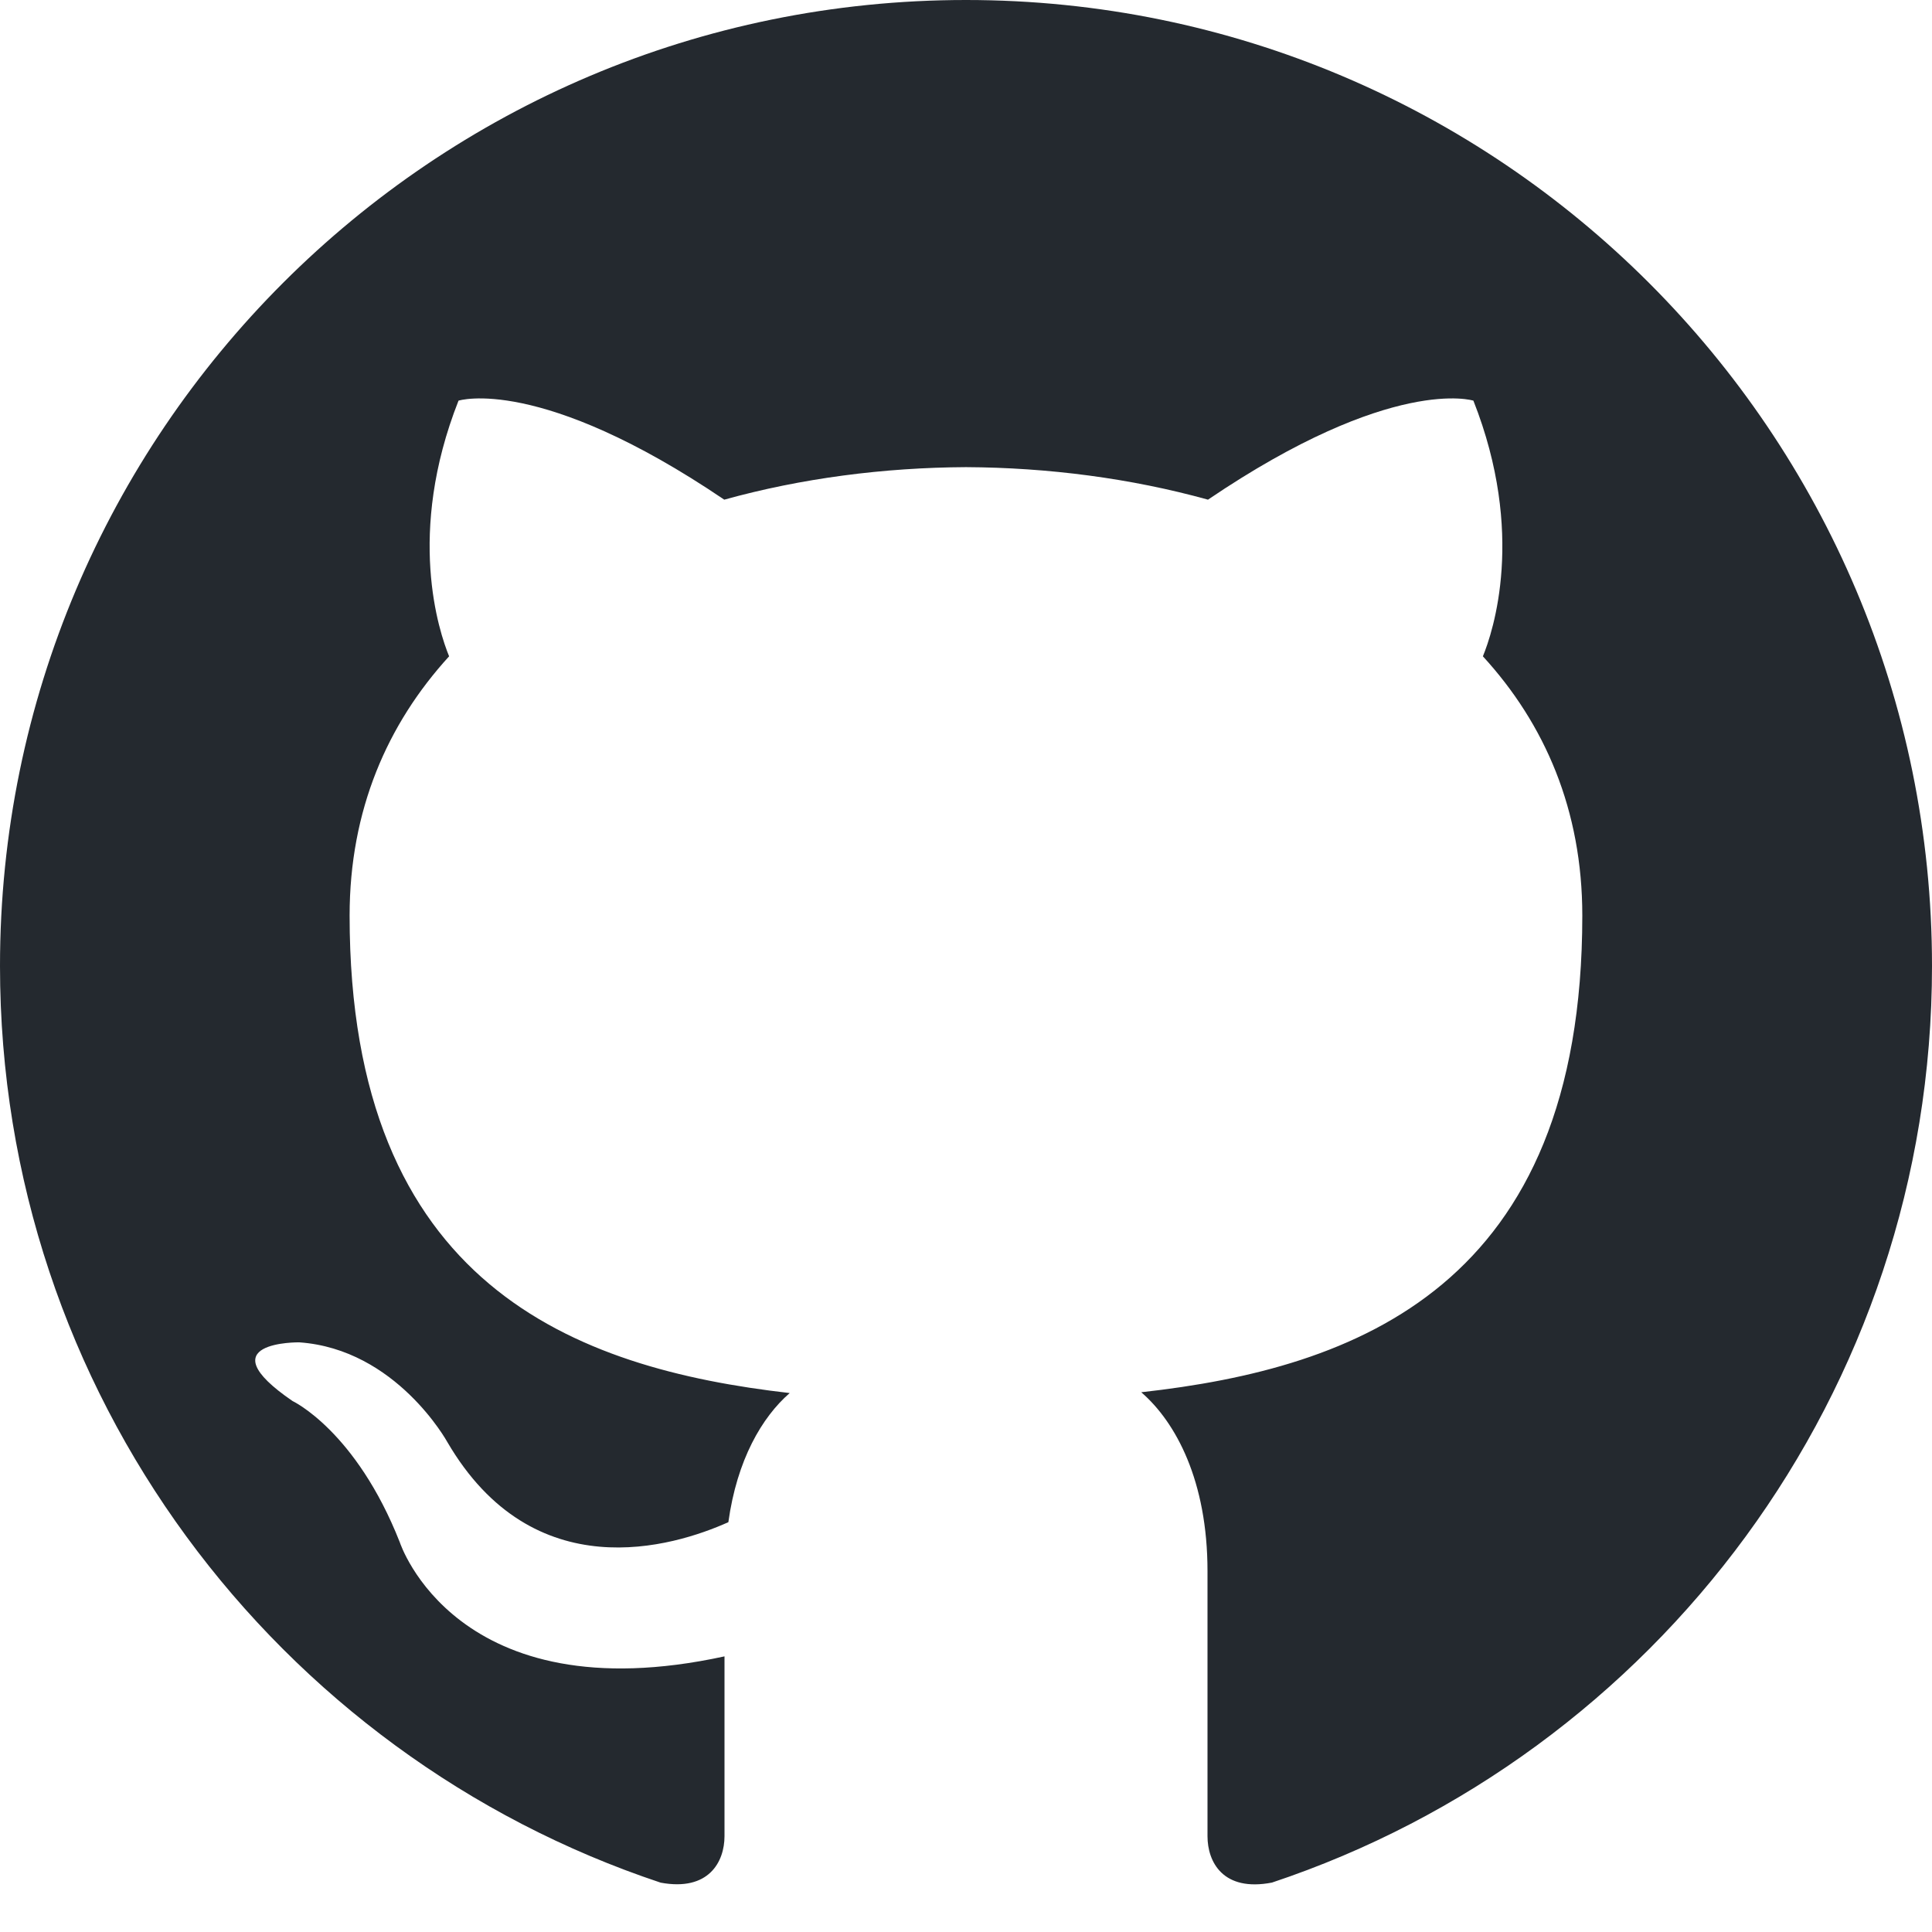
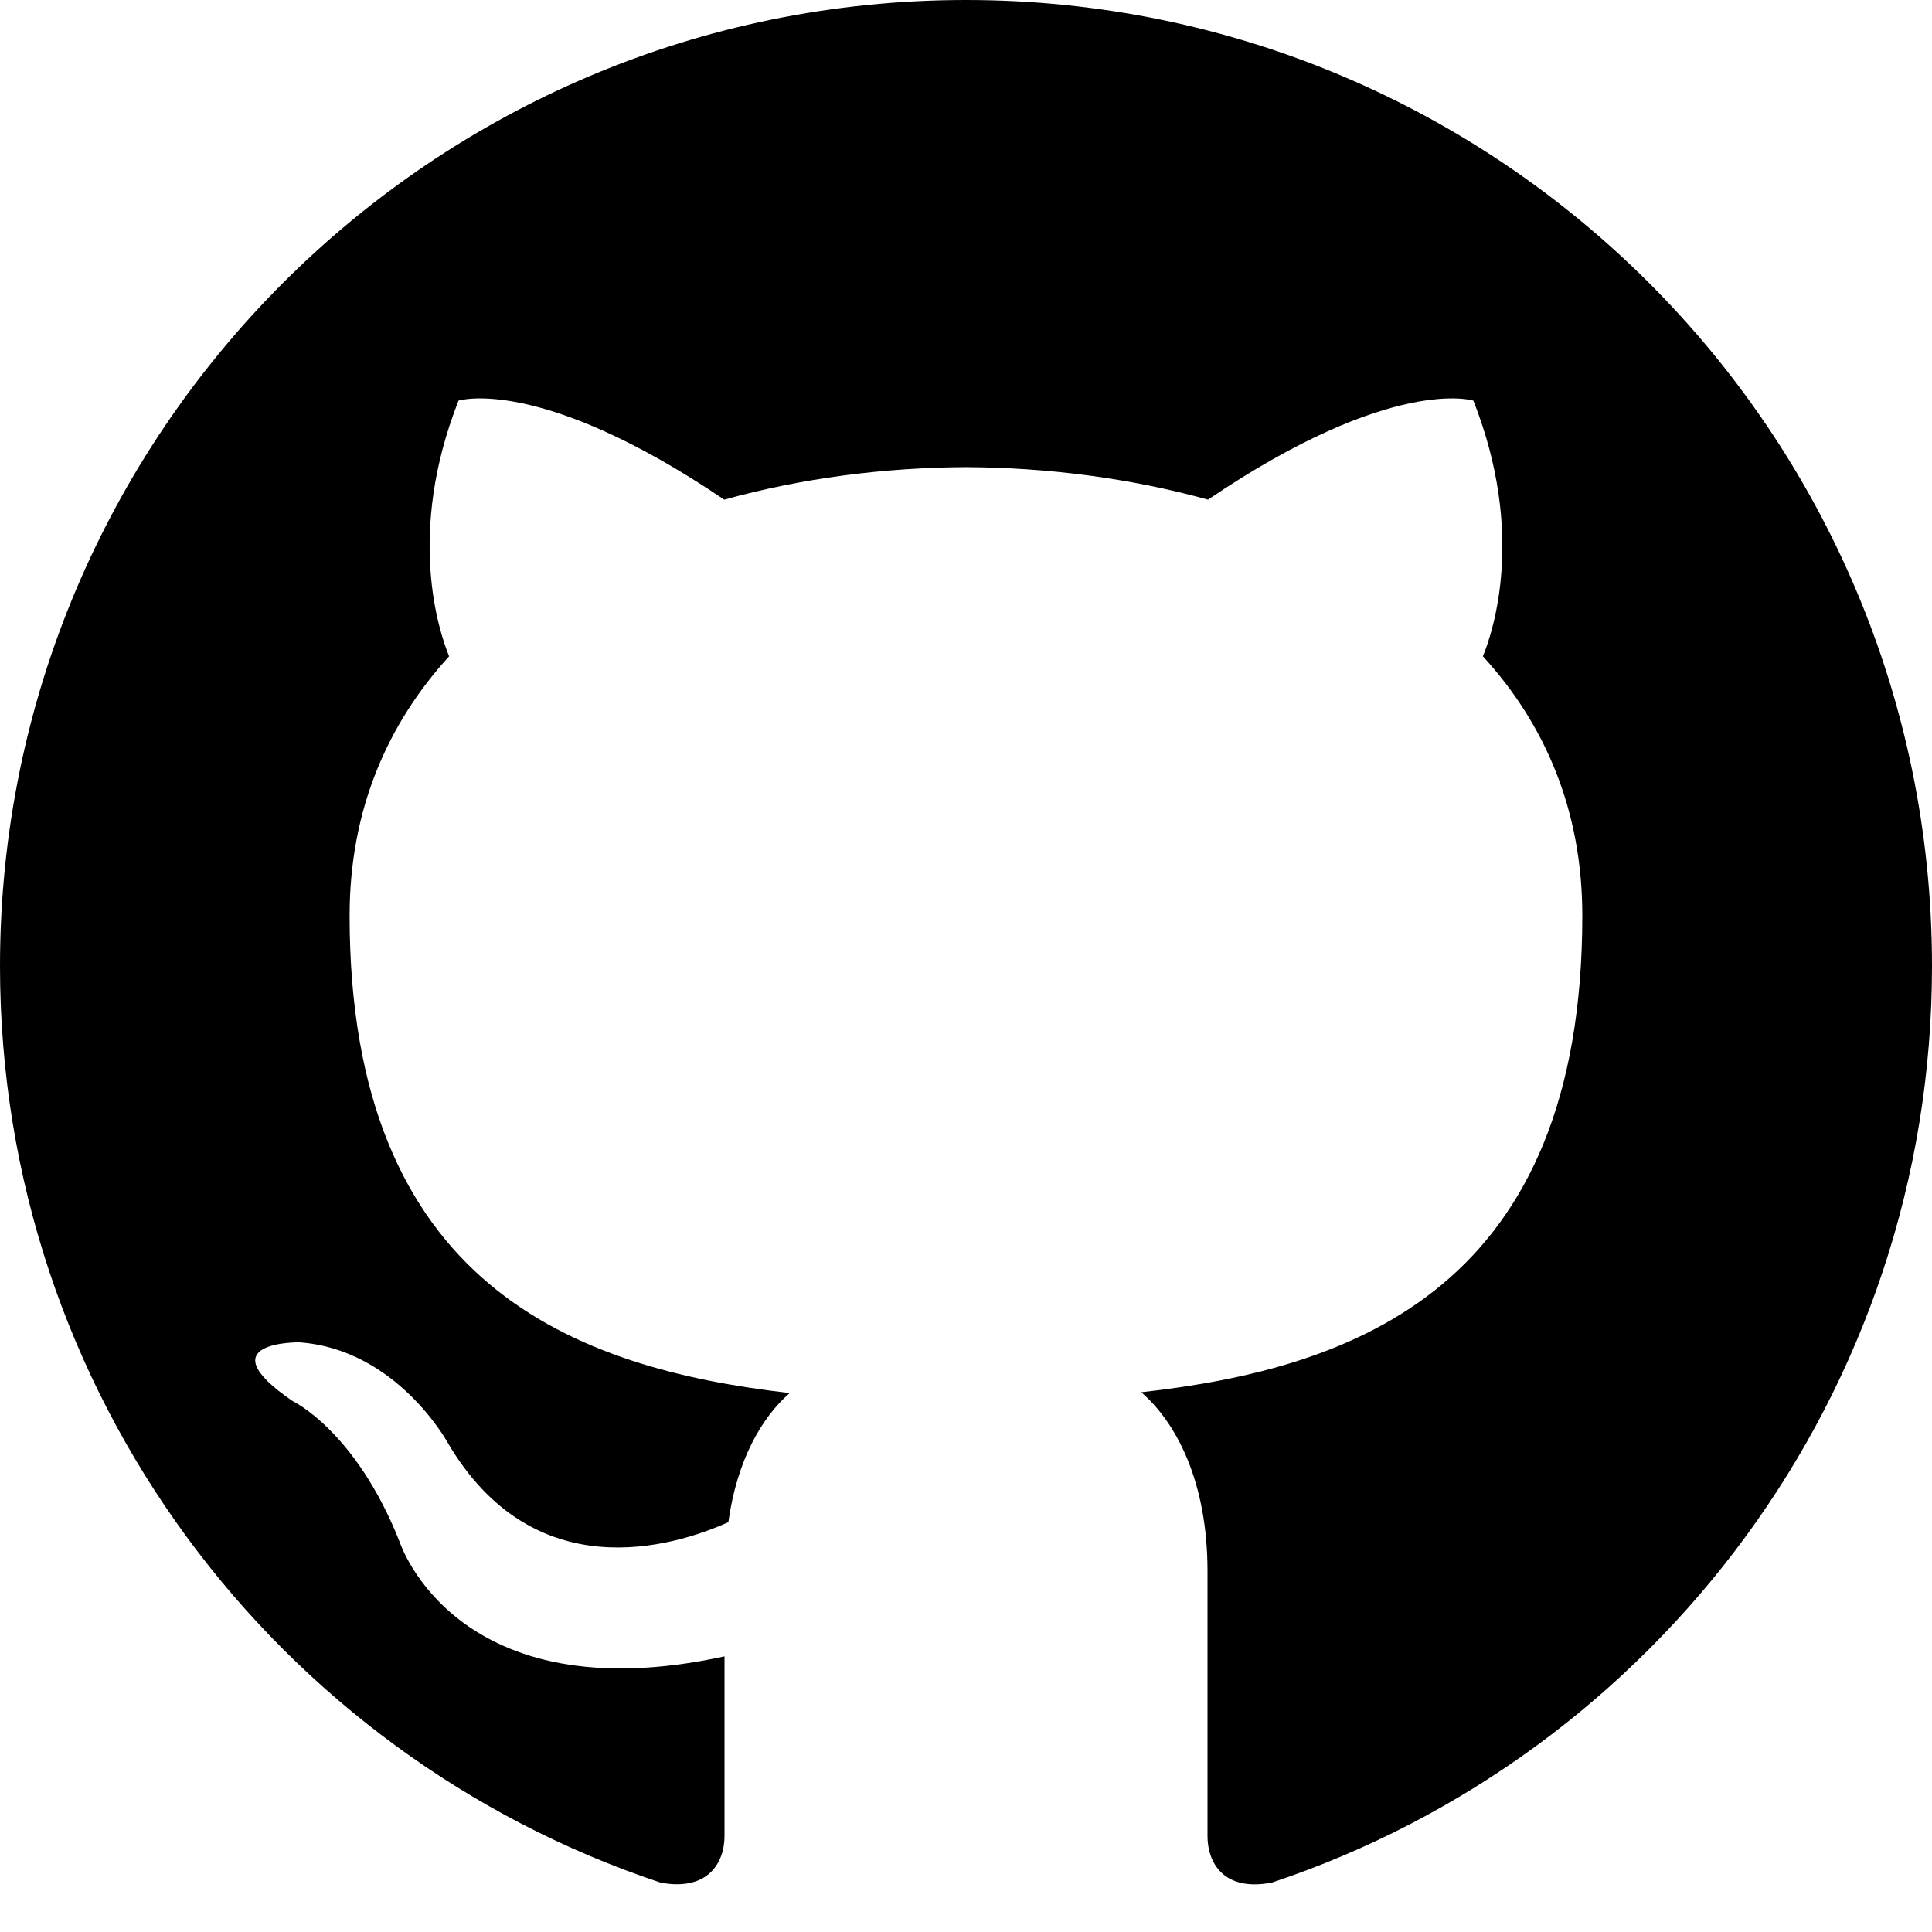
- <svg xmlns="http://www.w3.org/2000/svg" viewBox="0 0 24 24" style="fill: #24292f">
+ <svg xmlns="http://www.w3.org/2000/svg" viewBox="0 0 24 24">
  <path d="M12 0c-6.626 0-12 5.373-12 12 0 5.302 3.438 9.8 8.207 11.387.599.111.793-.261.793-.577v-2.234c-3.338.726-4.033-1.416-4.033-1.416-.546-1.387-1.333-1.756-1.333-1.756-1.089-.745.083-.729.083-.729 1.205.084 1.839 1.237 1.839 1.237 1.07 1.834 2.807 1.304 3.492.997.107-.775.418-1.305.762-1.604-2.665-.305-5.467-1.334-5.467-5.931 0-1.311.469-2.381 1.236-3.221-.124-.303-.535-1.524.117-3.176 0 0 1.008-.322 3.301 1.23.957-.266 1.983-.399 3.003-.404 1.02.005 2.047.138 3.006.404 2.291-1.552 3.297-1.23 3.297-1.23.653 1.653.242 2.874.118 3.176.77.84 1.235 1.911 1.235 3.221 0 4.609-2.807 5.624-5.479 5.921.43.372.823 1.102.823 2.222v3.293c0 .319.192.694.801.576 4.765-1.589 8.199-6.086 8.199-11.386 0-6.627-5.373-12-12-12z" />
</svg>
